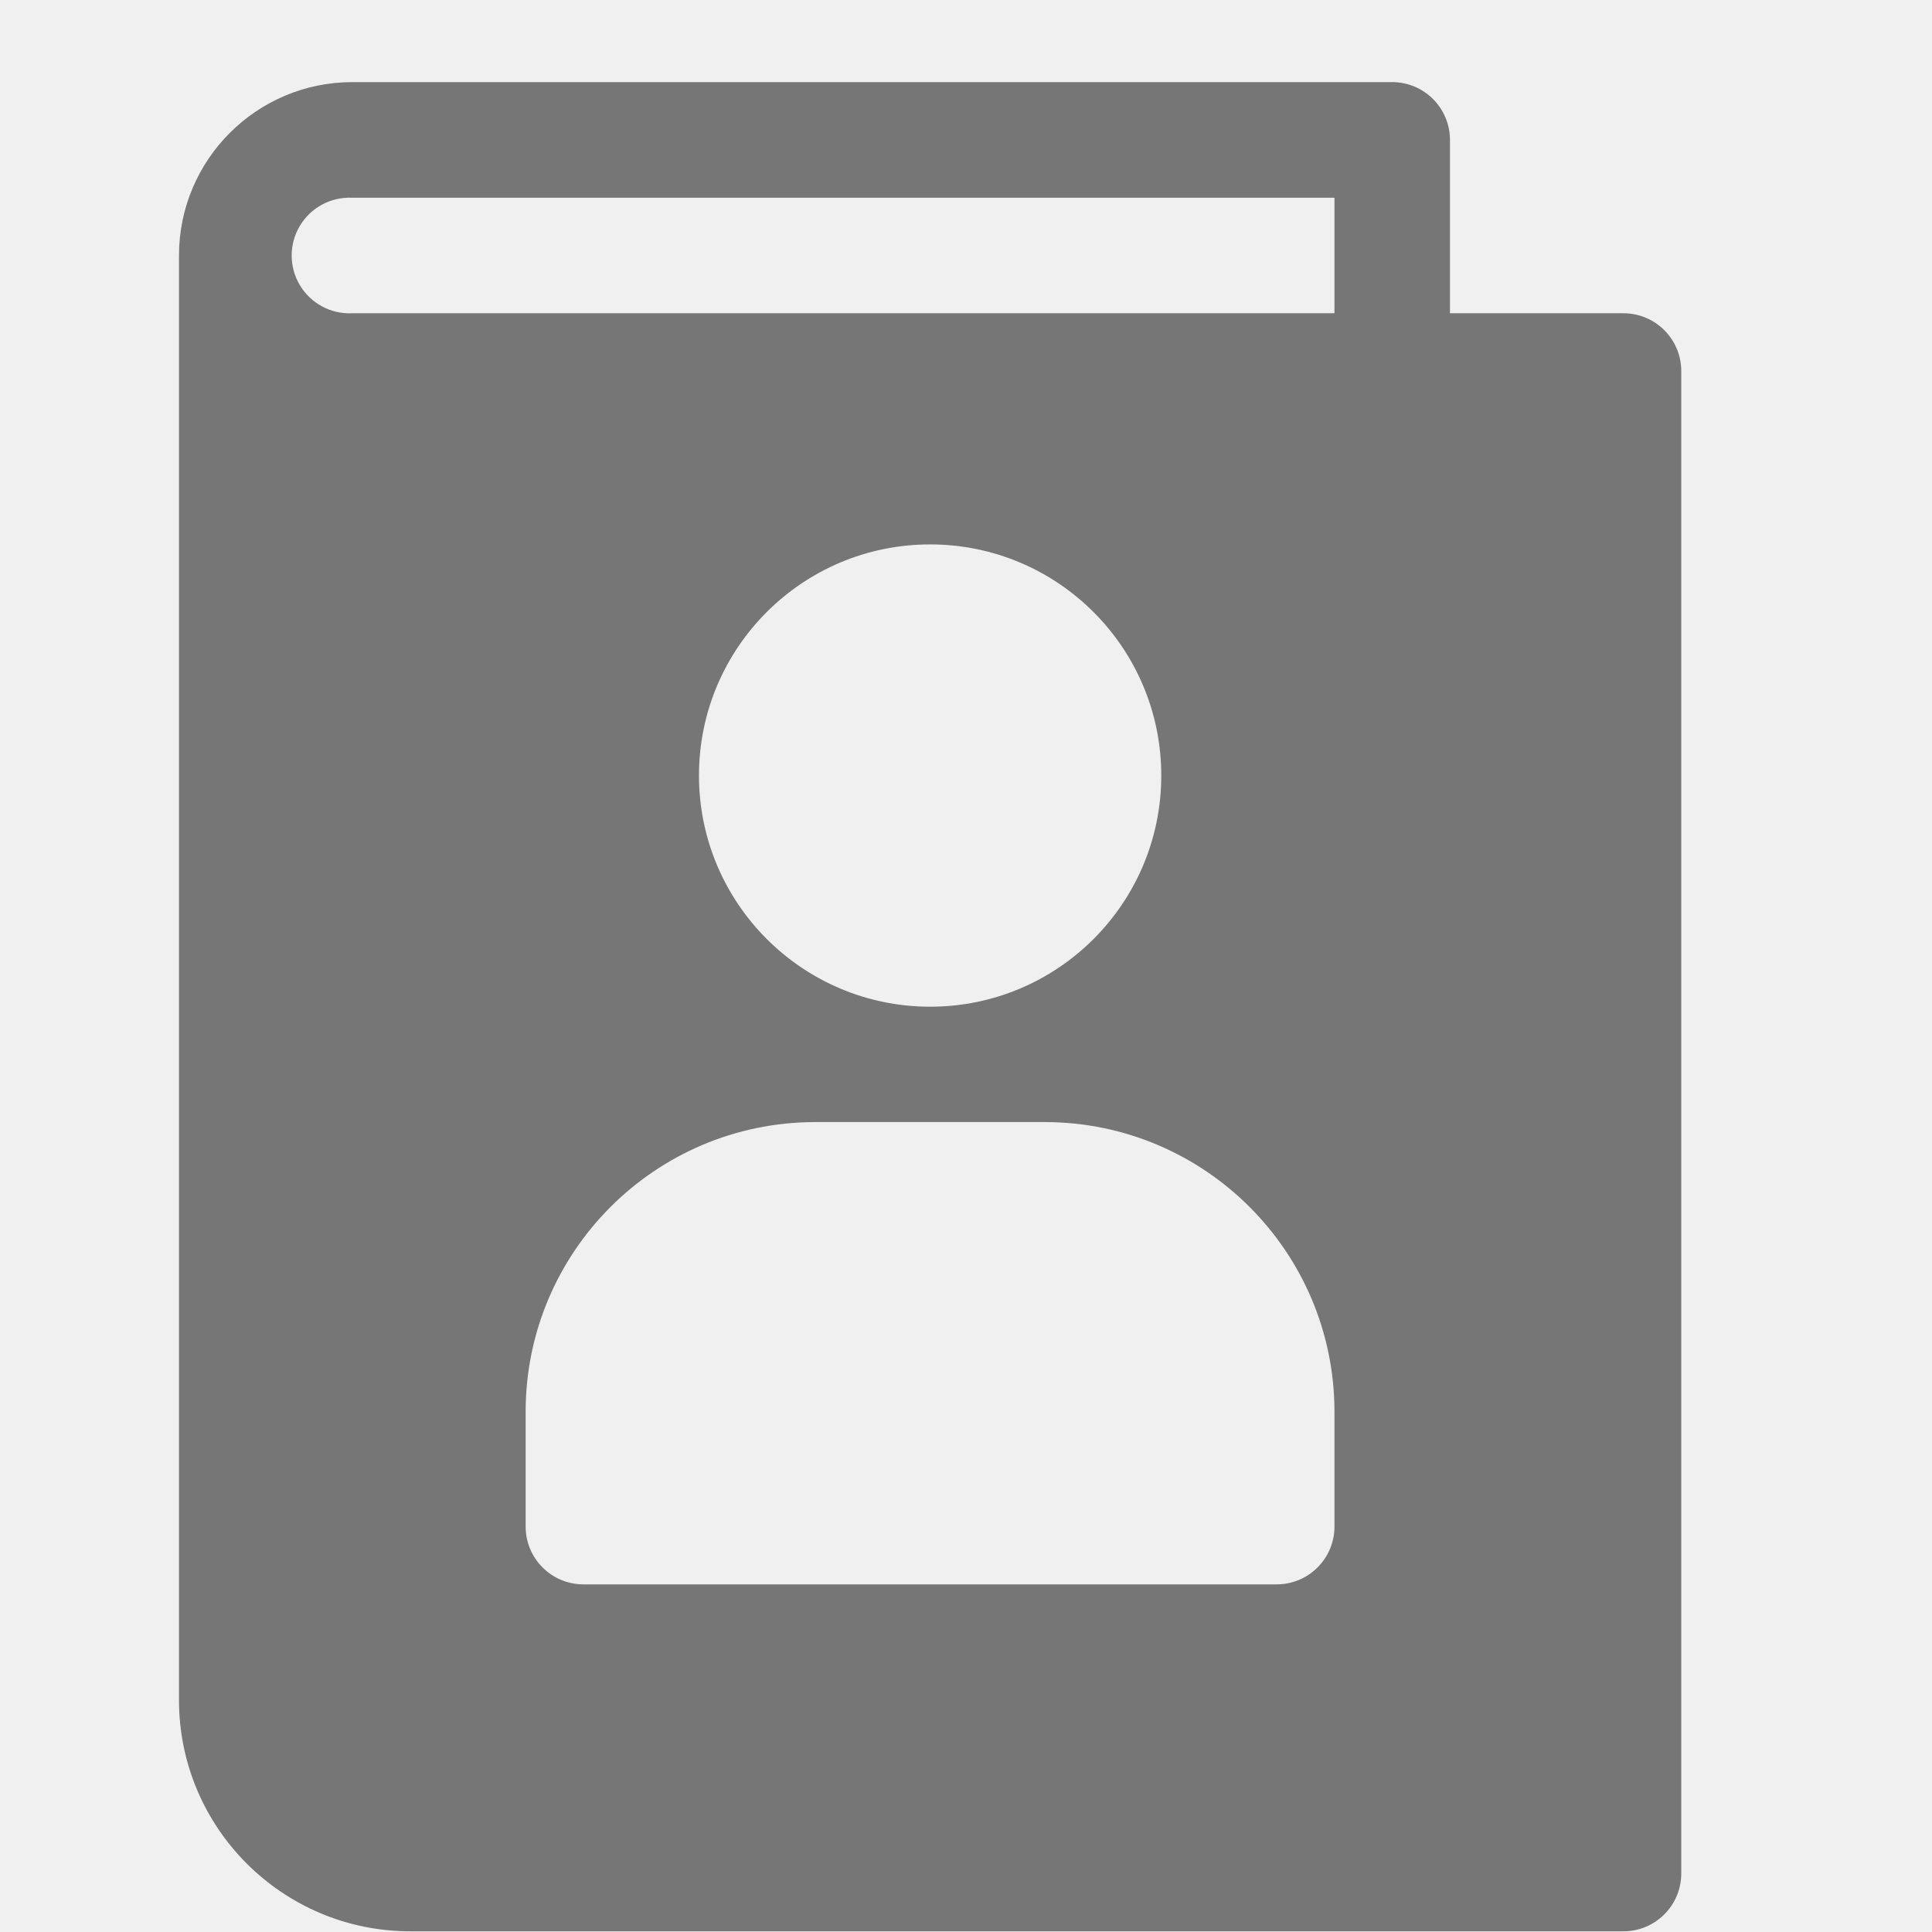
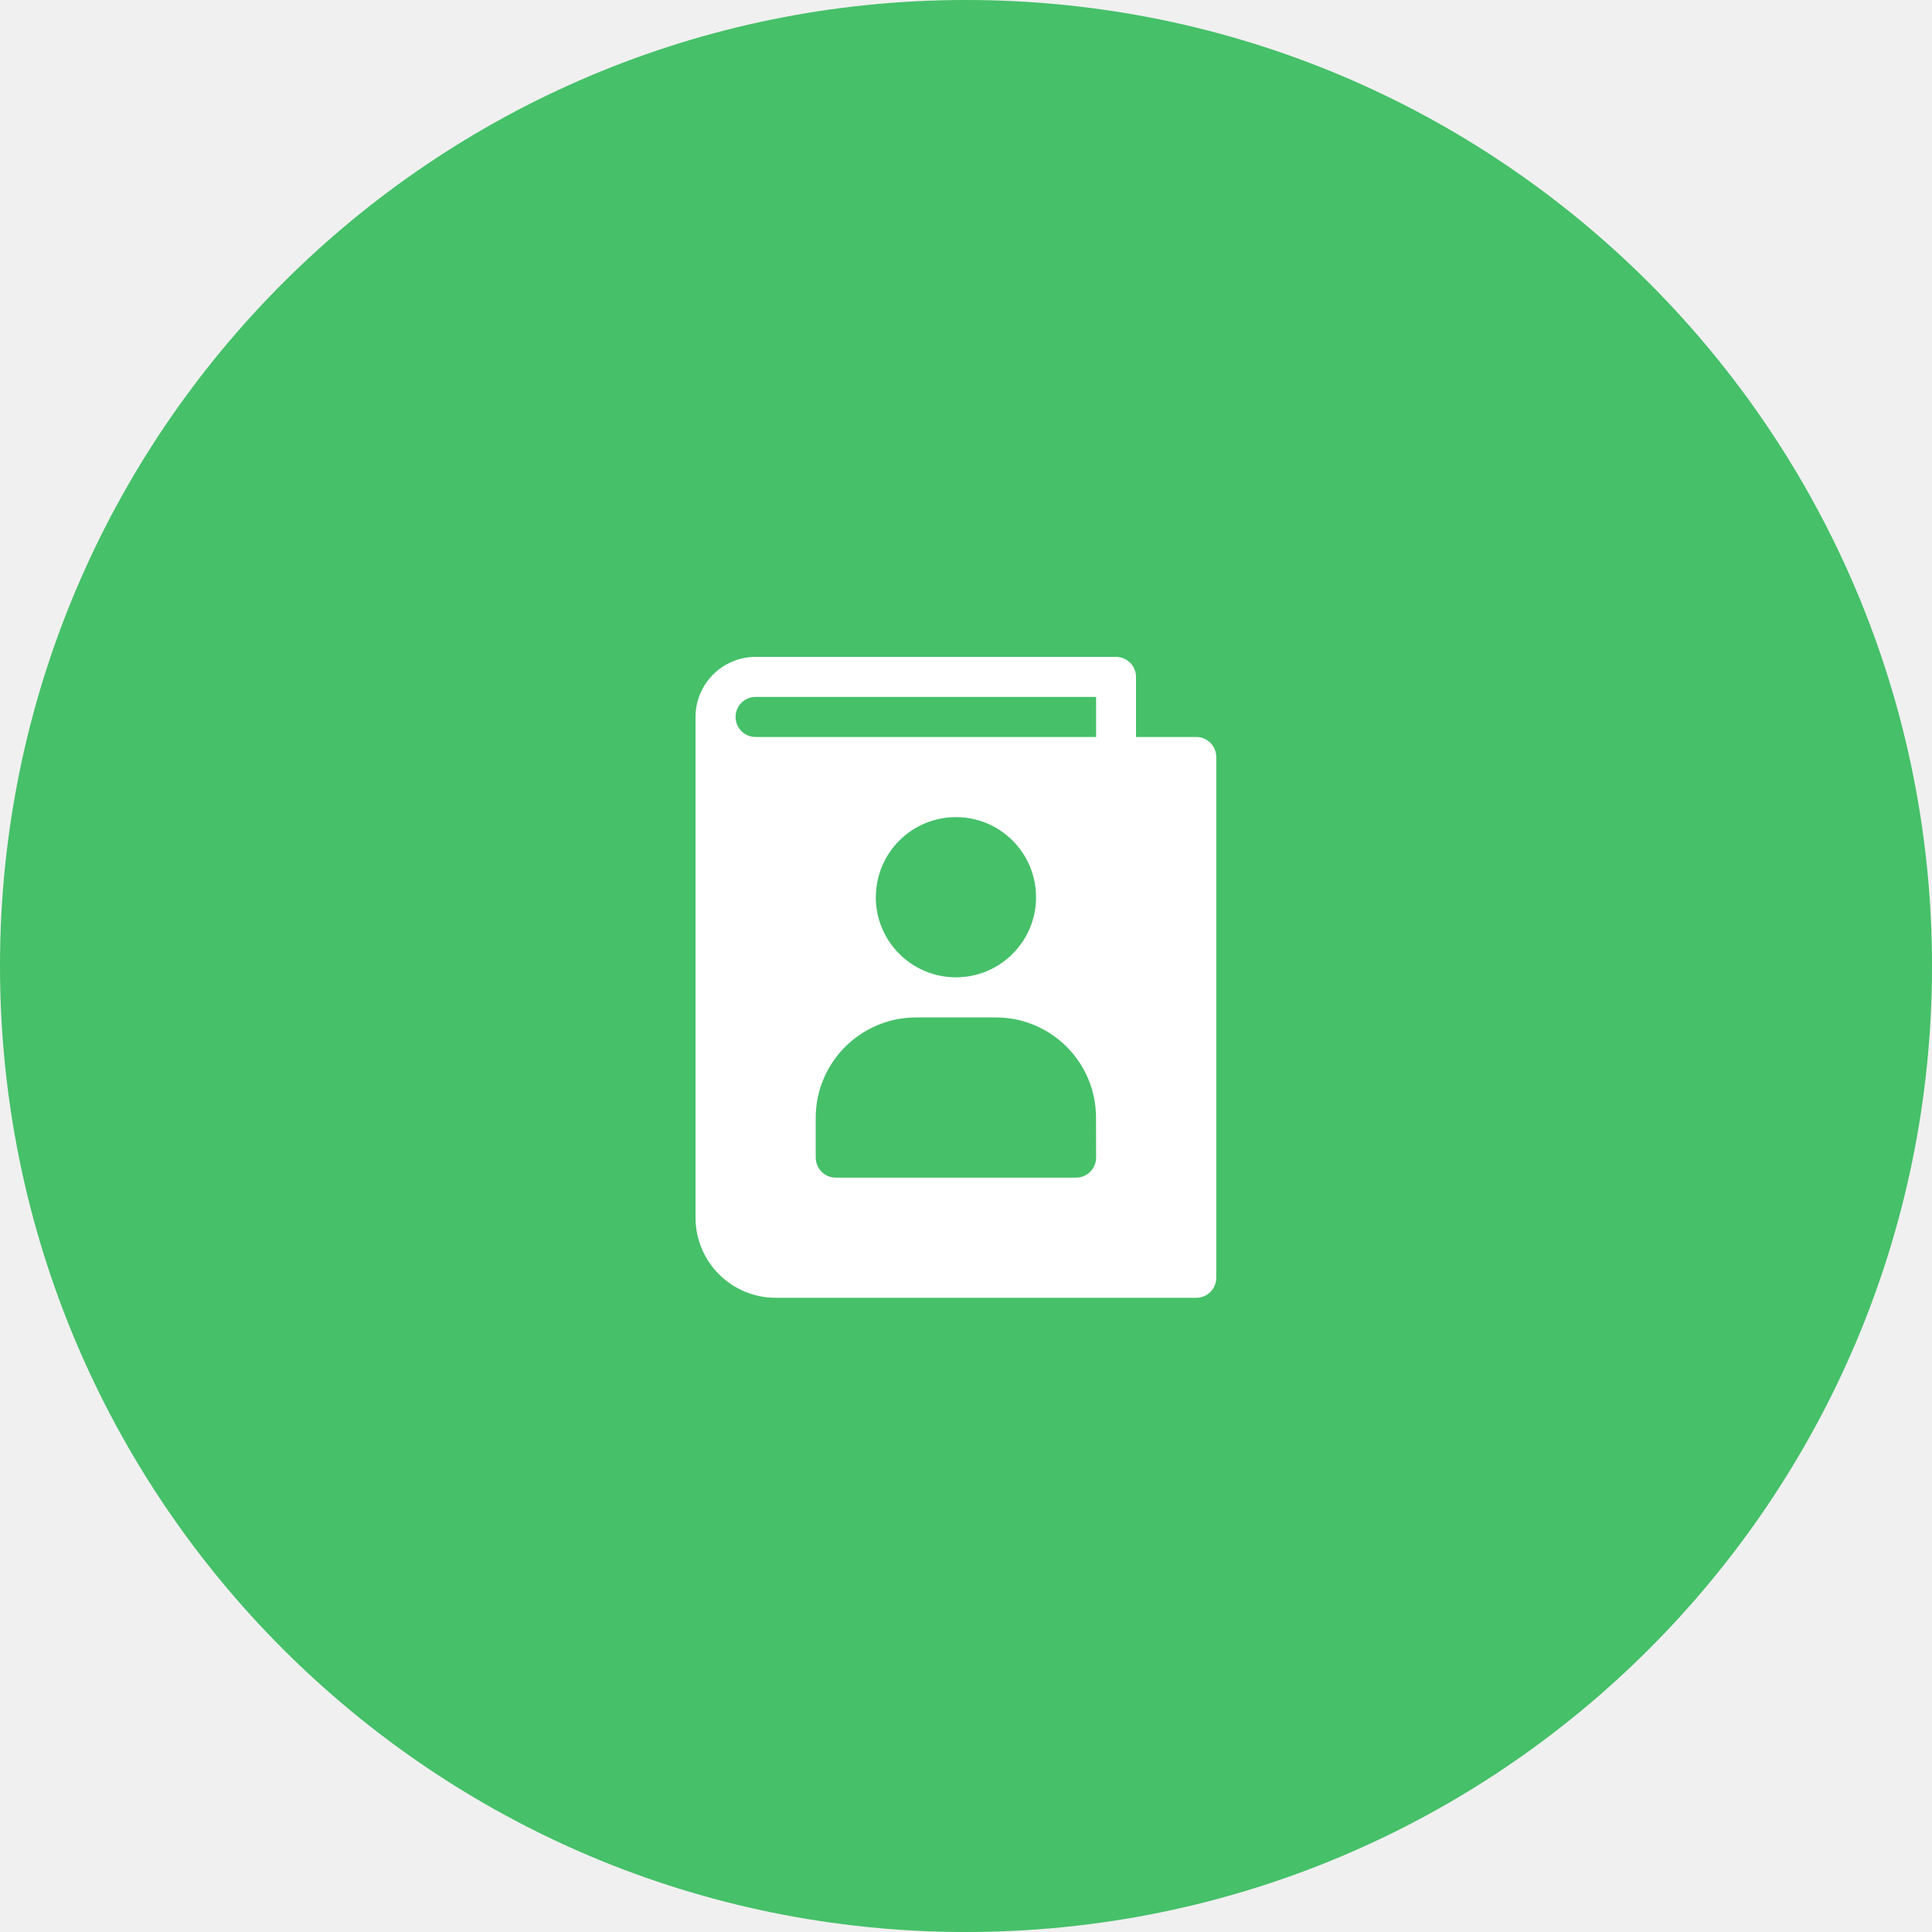
- <svg xmlns="http://www.w3.org/2000/svg" width="14" height="14" viewBox="0 0 14 14">
-   <g id="Contact" transform="translate(-92 -144)">
-     <g id="contact-book_3_" data-name="contact-book (3)" transform="translate(45.297 144.595)">
+ <svg xmlns="http://www.w3.org/2000/svg" width="50" height="50" viewBox="0 0 50 50">
+   <g id="Group_7337" data-name="Group 7337" transform="translate(-110 -546)">
+     <circle id="Ellipse_54" data-name="Ellipse 54" cx="25" cy="25" r="25" transform="translate(110 546)" fill="#46c069" />
+     <g id="contact-book_3_" data-name="contact-book (3)" transform="translate(80 563)">
      <g id="Group_7305" data-name="Group 7305" transform="translate(48)">
-         <path id="Path_9718" data-name="Path 9718" d="M58.466,1.675H57.21V.419A.419.419,0,0,0,56.792,0H49.256A1.257,1.257,0,0,0,48,1.256V11.722A1.676,1.676,0,0,0,49.675,13.4h8.792a.419.419,0,0,0,.419-.419V2.093A.419.419,0,0,0,58.466,1.675Zm-2.093,8.792a.419.419,0,0,1-.419.419H50.931a.419.419,0,0,1-.419-.419V9.629a2.1,2.1,0,0,1,2.093-2.093H54.28a2.1,2.1,0,0,1,2.093,2.093ZM51.768,5.024A1.675,1.675,0,1,1,53.442,6.7,1.676,1.676,0,0,1,51.768,5.024Zm4.605-3.349H49.256a.419.419,0,1,1,0-.837h7.117Z" transform="translate(-48)" fill="#767676" />
+         <path id="Path_9718" data-name="Path 9718" d="M60.959,2.073H59.4V.518A.519.519,0,0,0,58.886,0H49.555A1.557,1.557,0,0,0,48,1.555V14.514a2.076,2.076,0,0,0,2.073,2.073H60.959a.519.519,0,0,0,.518-.518V2.592A.519.519,0,0,0,60.959,2.073ZM58.367,12.959a.519.519,0,0,1-.518.518h-6.22a.519.519,0,0,1-.518-.518V11.923A2.6,2.6,0,0,1,53.7,9.331h2.073a2.594,2.594,0,0,1,2.592,2.592Zm-5.7-6.739a2.073,2.073,0,1,1,2.073,2.073A2.076,2.076,0,0,1,52.665,6.22Zm5.7-4.147H49.555a.518.518,0,0,1,0-1.037h8.812Z" transform="translate(-48)" fill="#fff" />
      </g>
    </g>
-     <rect id="Rectangle_4647" data-name="Rectangle 4647" width="14" height="14" transform="translate(92 144)" fill="none" />
  </g>
</svg>
